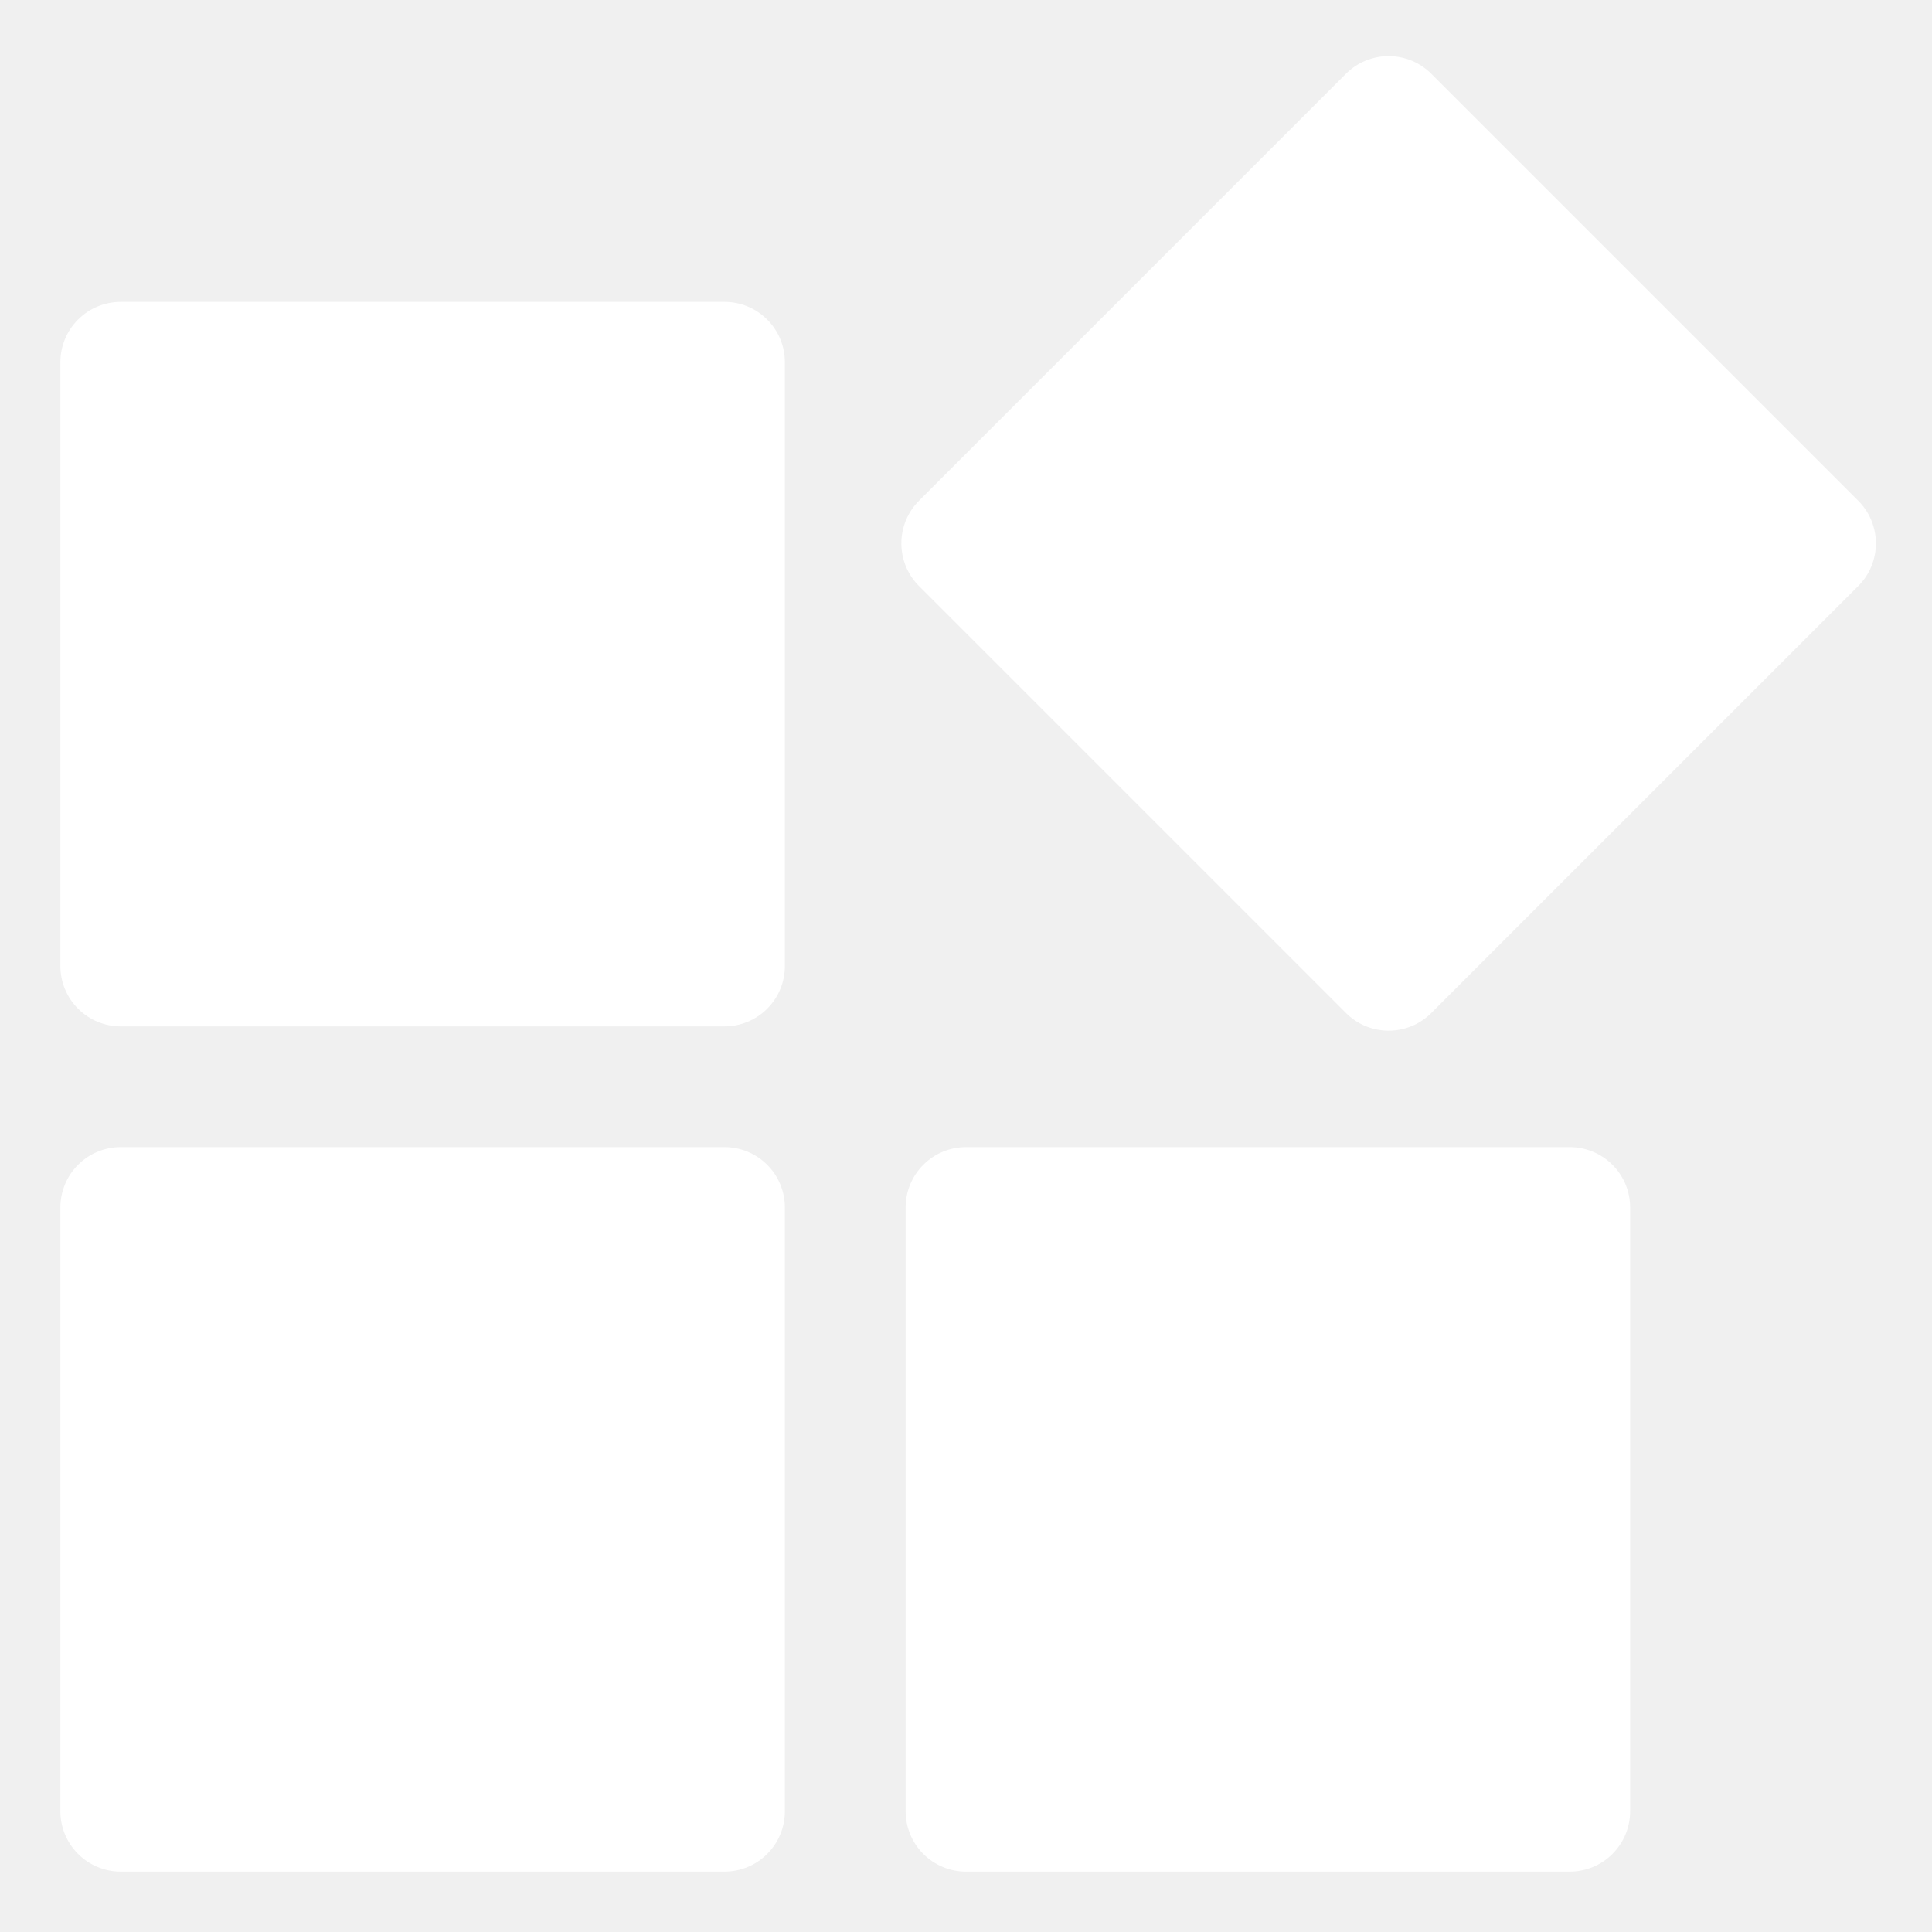
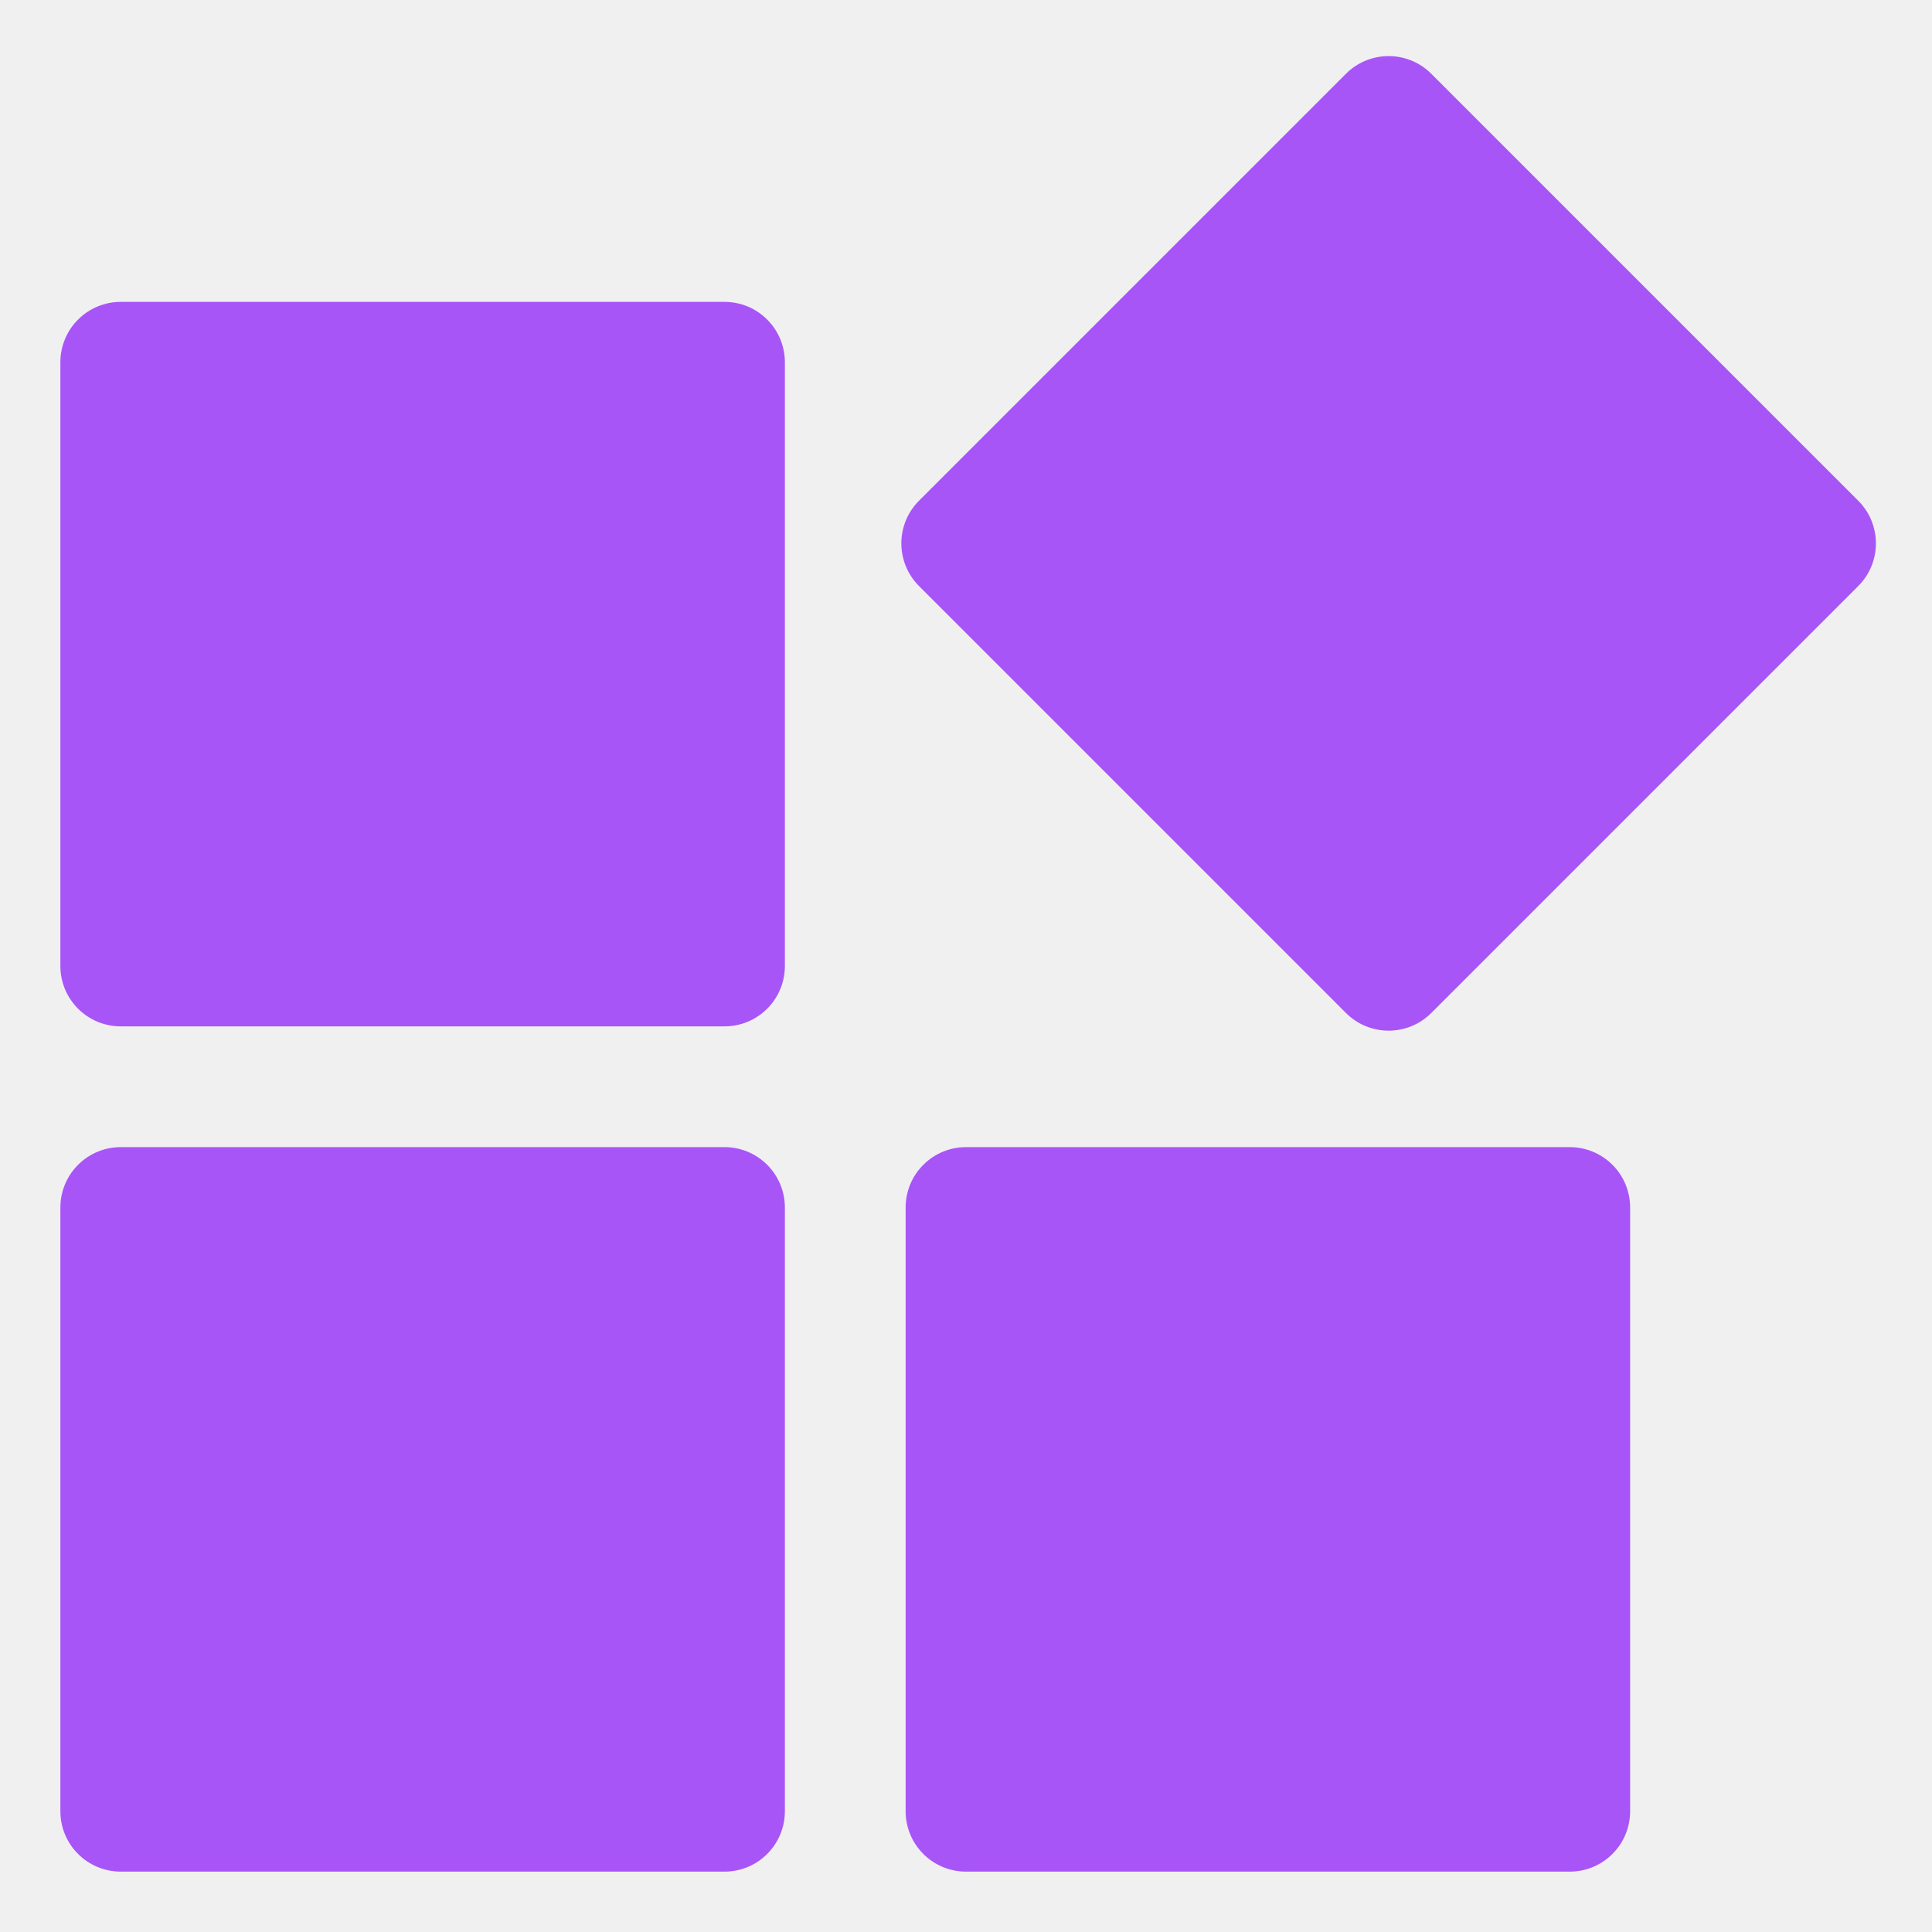
<svg xmlns="http://www.w3.org/2000/svg" width="32" height="32" viewBox="0 0 32 32" fill="none">
-   <path d="M13 6V16C13 16.265 12.895 16.52 12.707 16.707C12.52 16.895 12.265 17 12 17H2C1.735 17 1.48 16.895 1.293 16.707C1.105 16.52 1 16.265 1 16V6C1 5.735 1.105 5.48 1.293 5.293C1.48 5.105 1.735 5 2 5H12C12.265 5 12.52 5.105 12.707 5.293C12.895 5.48 13 5.735 13 6ZM30.778 8.293L23.707 1.222C23.614 1.129 23.504 1.055 23.383 1.005C23.261 0.955 23.131 0.929 23 0.929C22.869 0.929 22.739 0.955 22.617 1.005C22.496 1.055 22.386 1.129 22.293 1.222L15.222 8.293C15.129 8.386 15.055 8.496 15.005 8.617C14.955 8.739 14.929 8.869 14.929 9C14.929 9.131 14.955 9.261 15.005 9.383C15.055 9.504 15.129 9.614 15.222 9.707L22.293 16.778C22.386 16.871 22.496 16.945 22.617 16.995C22.739 17.045 22.869 17.071 23 17.071C23.131 17.071 23.261 17.045 23.383 16.995C23.504 16.945 23.614 16.871 23.707 16.778L30.778 9.707C30.871 9.614 30.945 9.504 30.995 9.383C31.045 9.261 31.071 9.131 31.071 9C31.071 8.869 31.045 8.739 30.995 8.617C30.945 8.496 30.871 8.386 30.778 8.293ZM12 19H2C1.735 19 1.48 19.105 1.293 19.293C1.105 19.48 1 19.735 1 20V30C1 30.265 1.105 30.52 1.293 30.707C1.48 30.895 1.735 31 2 31H12C12.265 31 12.52 30.895 12.707 30.707C12.895 30.52 13 30.265 13 30V20C13 19.735 12.895 19.48 12.707 19.293C12.52 19.105 12.265 19 12 19ZM26 19H16C15.735 19 15.48 19.105 15.293 19.293C15.105 19.48 15 19.735 15 20V30C15 30.265 15.105 30.52 15.293 30.707C15.48 30.895 15.735 31 16 31H26C26.265 31 26.52 30.895 26.707 30.707C26.895 30.52 27 30.265 27 30V20C27 19.735 26.895 19.48 26.707 19.293C26.52 19.105 26.265 19 26 19Z" fill="white" />
+   <path d="M13 6V16C13 16.265 12.895 16.52 12.707 16.707C12.52 16.895 12.265 17 12 17H2C1.735 17 1.48 16.895 1.293 16.707C1.105 16.52 1 16.265 1 16V6C1 5.735 1.105 5.48 1.293 5.293C1.48 5.105 1.735 5 2 5H12C12.265 5 12.52 5.105 12.707 5.293C12.895 5.48 13 5.735 13 6ZM30.778 8.293L23.707 1.222C23.614 1.129 23.504 1.055 23.383 1.005C23.261 0.955 23.131 0.929 23 0.929C22.869 0.929 22.739 0.955 22.617 1.005C22.496 1.055 22.386 1.129 22.293 1.222L15.222 8.293C15.129 8.386 15.055 8.496 15.005 8.617C14.955 8.739 14.929 8.869 14.929 9C14.929 9.131 14.955 9.261 15.005 9.383C15.055 9.504 15.129 9.614 15.222 9.707L22.293 16.778C22.386 16.871 22.496 16.945 22.617 16.995C22.739 17.045 22.869 17.071 23 17.071C23.131 17.071 23.261 17.045 23.383 16.995C23.504 16.945 23.614 16.871 23.707 16.778L30.778 9.707C30.871 9.614 30.945 9.504 30.995 9.383C31.045 9.261 31.071 9.131 31.071 9C31.071 8.869 31.045 8.739 30.995 8.617C30.945 8.496 30.871 8.386 30.778 8.293ZM12 19H2C1.735 19 1.48 19.105 1.293 19.293C1.105 19.48 1 19.735 1 20V30C1 30.265 1.105 30.52 1.293 30.707C1.48 30.895 1.735 31 2 31H12C12.265 31 12.52 30.895 12.707 30.707C12.895 30.52 13 30.265 13 30V20C13 19.735 12.895 19.48 12.707 19.293C12.52 19.105 12.265 19 12 19ZM26 19H16C15.735 19 15.48 19.105 15.293 19.293C15.105 19.48 15 19.735 15 20V30C15 30.265 15.105 30.52 15.293 30.707C15.48 30.895 15.735 31 16 31H26C26.265 31 26.52 30.895 26.707 30.707C26.895 30.52 27 30.265 27 30V20C27 19.735 26.895 19.48 26.707 19.293C26.52 19.105 26.265 19 26 19Z" fill="#A855F7" />
</svg>
